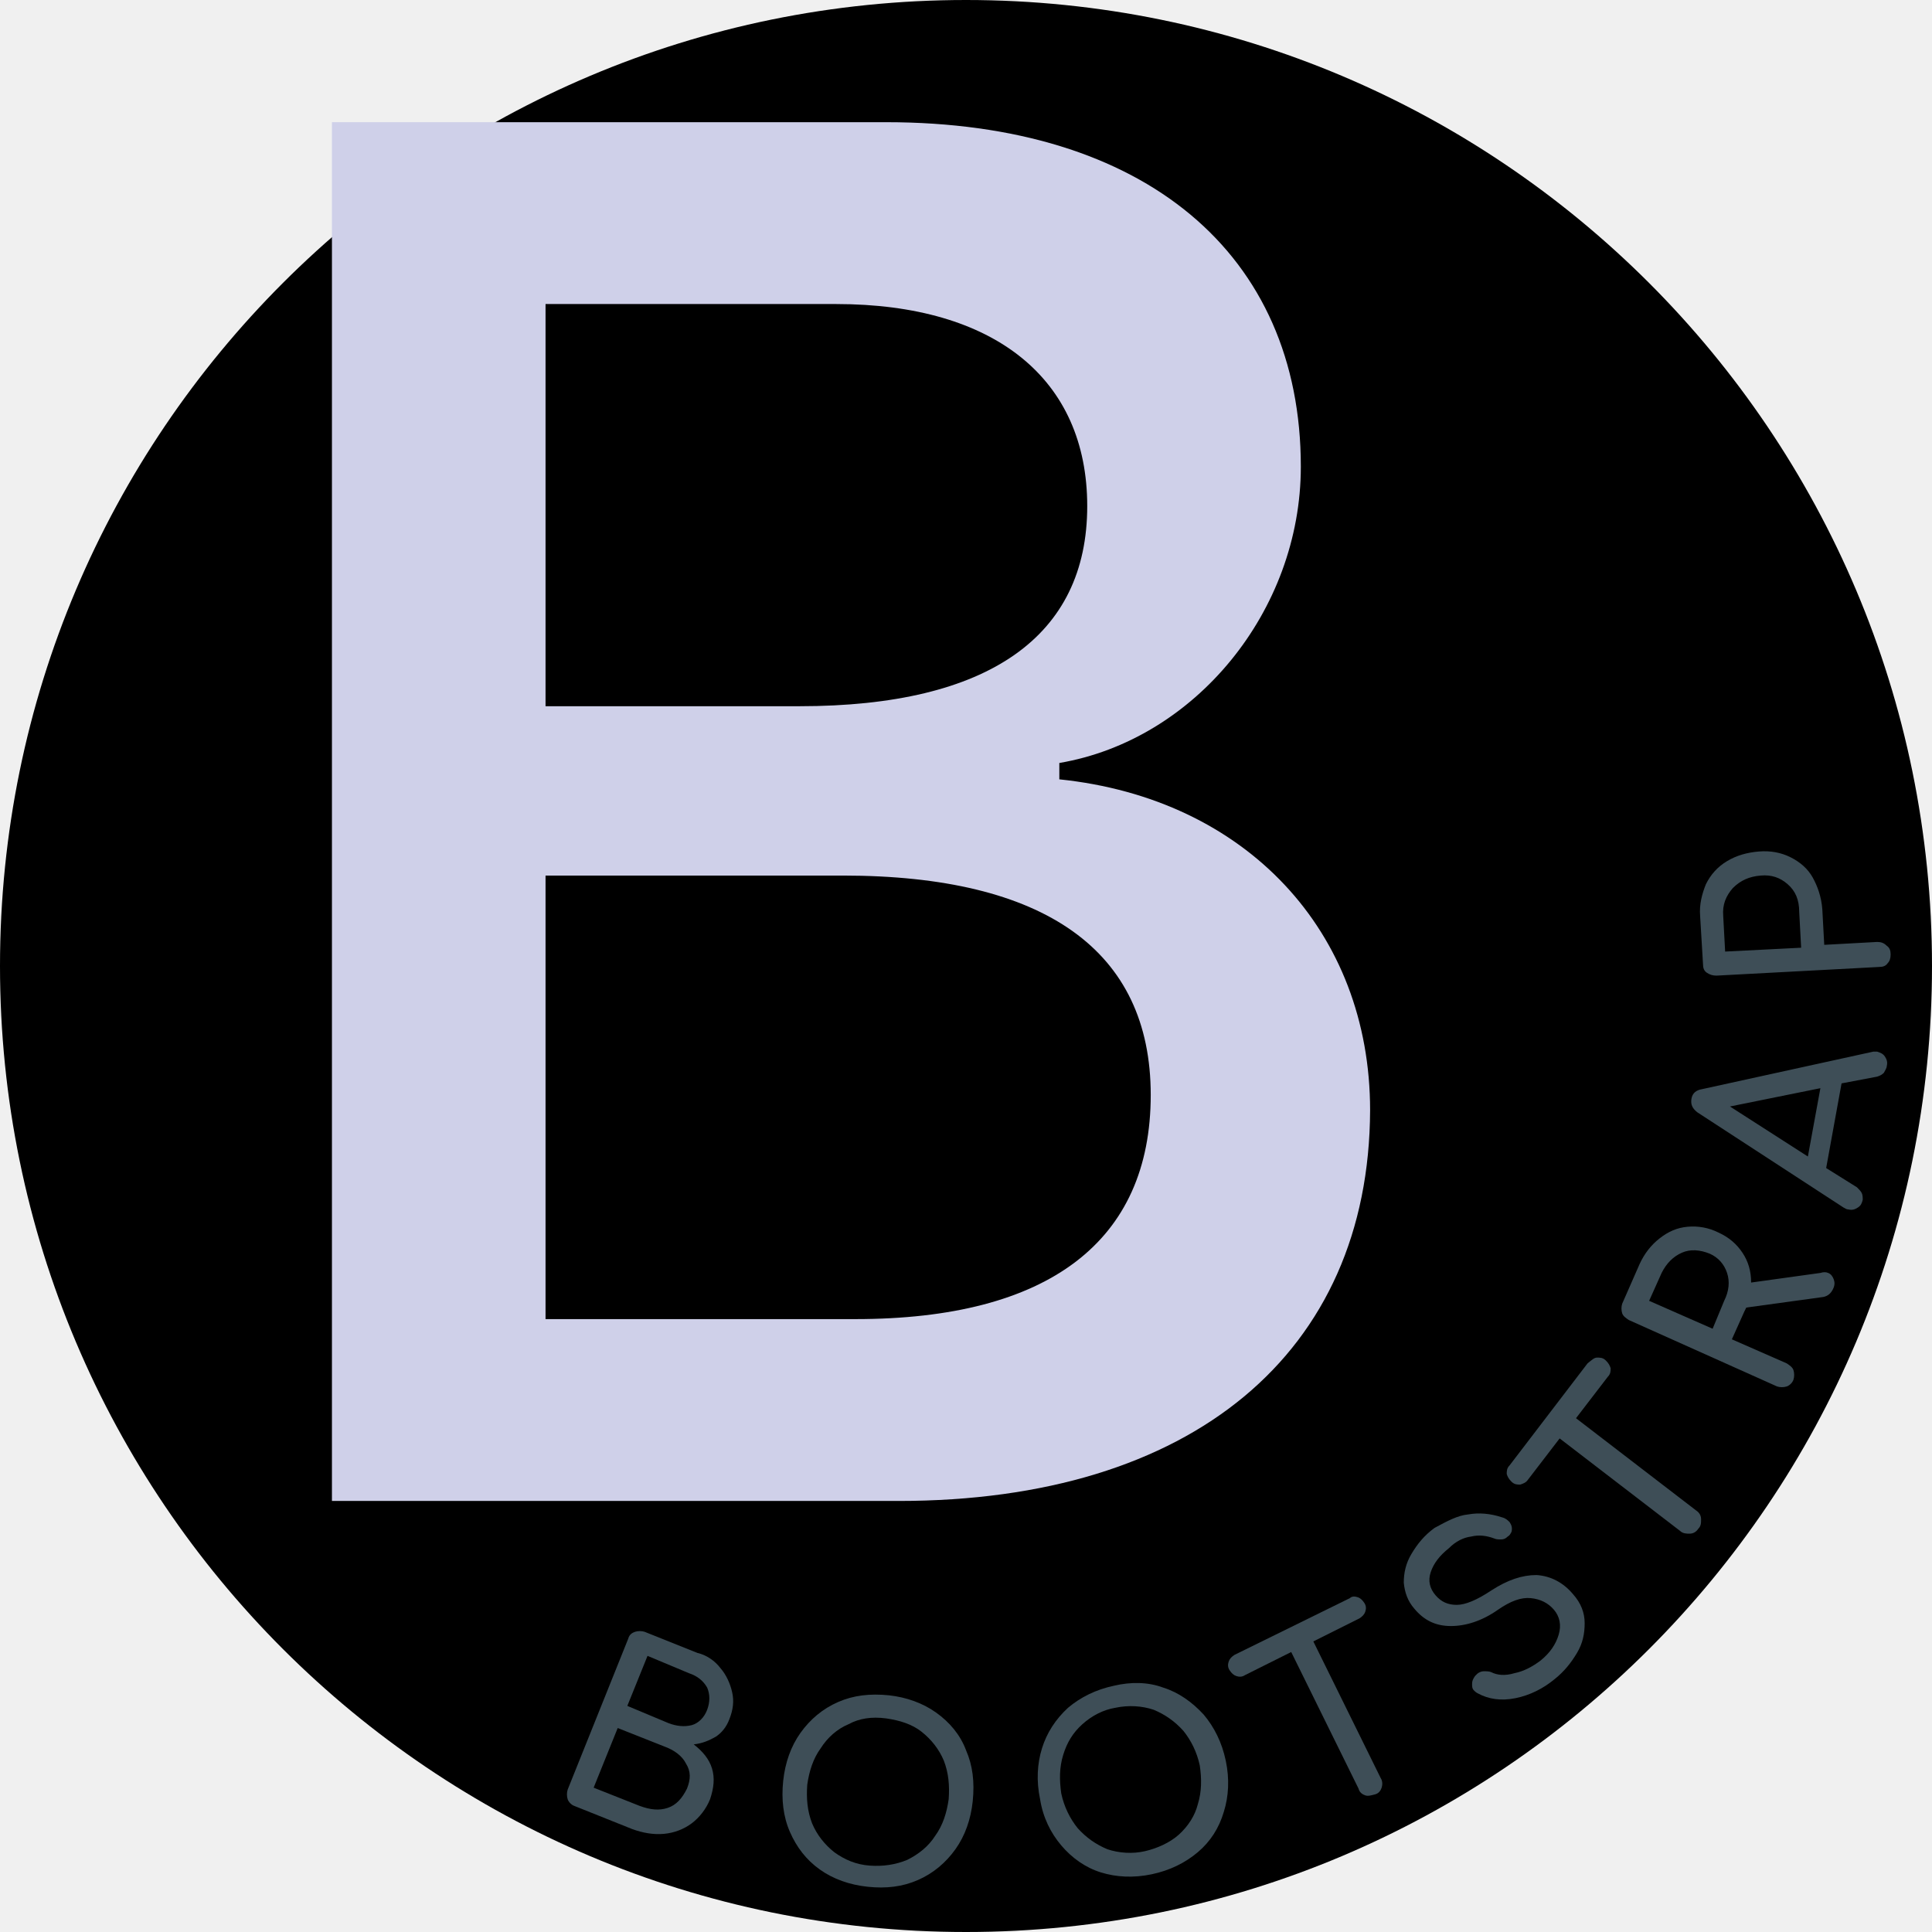
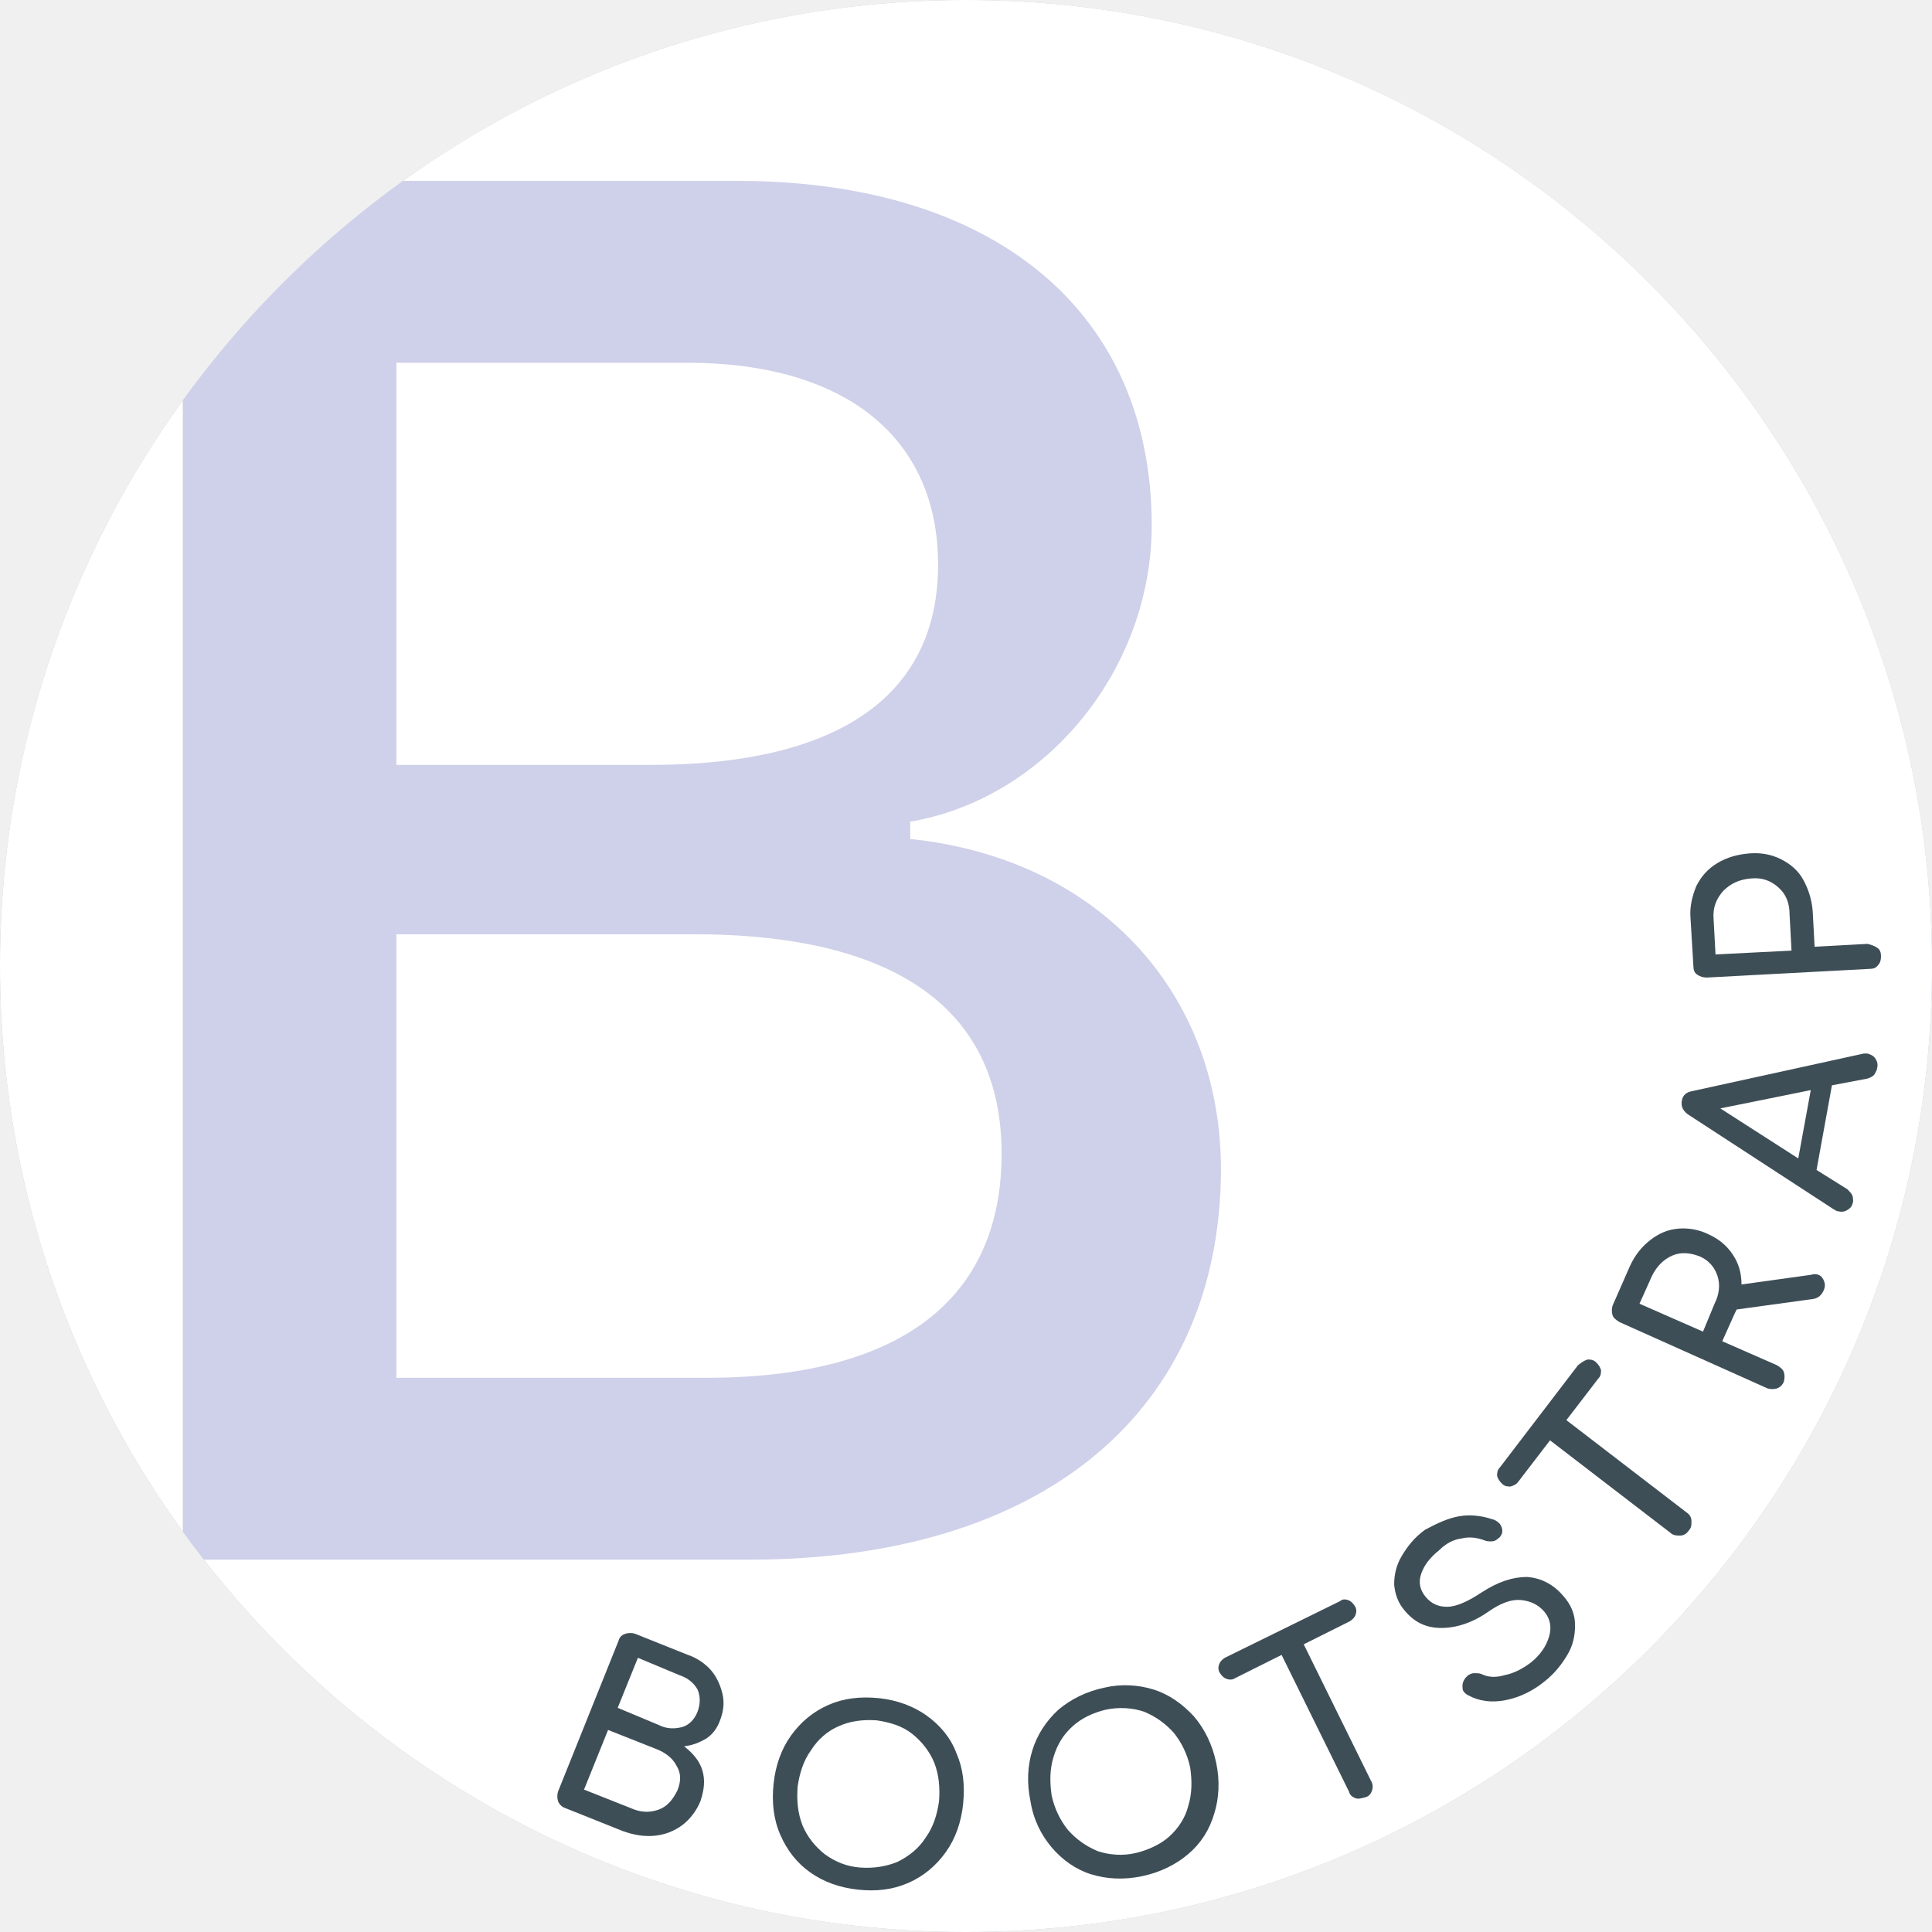
<svg xmlns="http://www.w3.org/2000/svg" xmlns:xlink="http://www.w3.org/1999/xlink" version="1.1" id="Layer_1" x="0px" y="0px" viewBox="0 0 200.8 200.8" style="enable-background:new 0 0 200.8 200.8;" xml:space="preserve">
  <style type="text/css">
	.st0{clip-path:url(#SVGID_2_);}
- 	.st1{fill:#FFFFFF;}
- 	.st2{enable-background:new    ;}
- 	.st3{fill:#3E4E57;}
- 	.st4{fill-rule:evenodd;clip-rule:evenodd;fill:#CFD0E9;}
+ 	.st1{fill:#B2BDC6;}
+ 	.st2{fill:#FFFFFF;}
+ 	.st3{enable-background:new    ;}
+ 	.st4{fill:#3E4E57;}
+ 	.st5{fill-rule:evenodd;clip-rule:evenodd;fill:#CFD0E9;}
</style>
  <g>
    <defs>
      <circle id="SVGID_1_" cx="100.4" cy="100.4" r="100.4" />
    </defs>
    <clipPath id="SVGID_2_">
      <use xlink:href="#SVGID_1_" style="overflow:visible;" />
    </clipPath>
-     <rect class="st0" width="200.8" height="200.8" />
-     <g class="st1">
-       <g class="st2">
-         <path class="st3" d="M74.9,173.4c0.6,0.7,1,1.6,1.2,2.5c0.2,0.9,0.1,1.8-0.3,2.8c-0.3,0.8-0.8,1.4-1.4,1.8     c-0.7,0.4-1.4,0.7-2.3,0.8c0.9,0.7,1.6,1.5,1.9,2.5c0.3,1,0.2,2-0.2,3.2c-0.4,1-1.1,1.9-1.9,2.5c-0.8,0.6-1.8,1-2.9,1.1     c-1.1,0.1-2.2-0.1-3.3-0.5l-6-2.4c-0.3-0.1-0.6-0.4-0.7-0.7c-0.1-0.3-0.1-0.7,0-1l6.3-15.7c0.1-0.4,0.4-0.6,0.7-0.7     c0.3-0.1,0.7-0.1,1,0l5.5,2.2C73.4,172,74.3,172.6,74.9,173.4z M69.4,187.9c0.9-0.3,1.5-1,2-2c0.4-1,0.4-1.8-0.1-2.6     c-0.4-0.8-1.2-1.4-2.3-1.8l-4.8-1.9l-2.5,6.2l4.8,1.9C67.6,188.1,68.5,188.2,69.4,187.9z M71.9,179.3c0.7-0.2,1.3-0.8,1.6-1.6     c0.3-0.8,0.3-1.6,0-2.3c-0.4-0.7-1-1.2-1.9-1.5l-4.3-1.8l-2.1,5.2l4.3,1.8C70.3,179.4,71.1,179.5,71.9,179.3z" />
+     <g class="st0">
+       <circle class="st1" cx="100.4" cy="100.4" r="100.4" />
+       <circle class="st2" cx="100.4" cy="100.4" r="100.4" />
+       <g>
+         <g class="st3">
+           <path class="st4" d="M73.9,173.6c0.6,0.7,1,1.6,1.2,2.5c0.2,0.9,0.1,1.8-0.3,2.8c-0.3,0.8-0.8,1.4-1.4,1.8      c-0.7,0.4-1.4,0.7-2.3,0.8c0.9,0.7,1.6,1.5,1.9,2.5c0.3,1,0.2,2-0.2,3.2c-0.4,1-1.1,1.9-1.9,2.5c-0.8,0.6-1.8,1-2.9,1.1      c-1.1,0.1-2.2-0.1-3.3-0.5l-6-2.4c-0.3-0.1-0.6-0.4-0.7-0.7c-0.1-0.3-0.1-0.7,0-1l6.3-15.7c0.1-0.4,0.4-0.6,0.7-0.7      c0.3-0.1,0.7-0.1,1,0l5.5,2.2C72.4,172.3,73.3,172.9,73.9,173.6z M68.4,188.1c0.9-0.3,1.5-1,2-2c0.4-1,0.4-1.8-0.1-2.6      c-0.4-0.8-1.2-1.4-2.3-1.8l-4.8-1.9l-2.5,6.2l4.8,1.9C66.6,188.4,67.5,188.4,68.4,188.1z M70.9,179.5c0.7-0.2,1.3-0.8,1.6-1.6      c0.3-0.8,0.3-1.6,0-2.3c-0.4-0.7-1-1.2-1.9-1.5l-4.3-1.8l-2.1,5.2l4.3,1.8C69.3,179.7,70.1,179.7,70.9,179.5z" />
+         </g>
+         <g class="st3">
+           <path class="st4" d="M96.3,178.3c1.4,1,2.5,2.3,3.1,3.9c0.7,1.6,0.9,3.3,0.7,5.3c-0.2,1.9-0.8,3.6-1.8,5c-1,1.4-2.3,2.5-3.9,3.2      c-1.6,0.7-3.3,0.9-5.2,0.7c-1.9-0.2-3.6-0.8-5-1.8c-1.4-1-2.4-2.3-3.1-3.9c-0.7-1.6-0.9-3.4-0.7-5.3s0.8-3.6,1.8-5      c1-1.4,2.3-2.5,3.9-3.2c1.6-0.7,3.3-0.9,5.3-0.7C93.2,176.7,94.9,177.3,96.3,178.3z M87.2,179.4c-1.2,0.5-2.2,1.4-2.9,2.5      c-0.8,1.1-1.2,2.4-1.4,3.8c-0.1,1.4,0,2.7,0.5,4c0.5,1.2,1.3,2.2,2.3,3c1.1,0.8,2.3,1.3,3.7,1.4c1.4,0.1,2.7-0.1,3.9-0.6      c1.2-0.6,2.2-1.4,2.9-2.5c0.8-1.1,1.2-2.4,1.4-3.8c0.1-1.4,0-2.7-0.5-4c-0.5-1.2-1.3-2.2-2.3-3c-1-0.8-2.3-1.2-3.7-1.4      C89.6,178.7,88.3,178.9,87.2,179.4z" />
+         </g>
+         <g class="st3">
+           <path class="st4" d="M119.9,175.6c1.6,0.5,3,1.5,4.2,2.8c1.1,1.3,1.9,2.9,2.3,4.8c0.4,1.9,0.3,3.7-0.2,5.3      c-0.5,1.7-1.4,3.1-2.7,4.2c-1.3,1.1-2.9,1.9-4.8,2.3c-1.9,0.4-3.7,0.3-5.3-0.2c-1.6-0.5-3-1.5-4.1-2.8s-1.9-2.9-2.2-4.8      c-0.4-1.9-0.3-3.7,0.2-5.3c0.5-1.6,1.4-3,2.7-4.2c1.3-1.1,2.9-1.9,4.8-2.3C116.5,175,118.3,175.1,119.9,175.6z M111.5,179.4      c-1,0.9-1.6,1.9-2,3.2c-0.4,1.3-0.4,2.6-0.2,4c0.3,1.4,0.9,2.6,1.7,3.6c0.9,1,1.9,1.7,3.1,2.2c1.2,0.4,2.6,0.5,3.9,0.2      s2.6-0.9,3.5-1.7c1-0.9,1.7-2,2-3.2c0.4-1.3,0.4-2.6,0.2-4c-0.3-1.4-0.9-2.6-1.7-3.6c-0.9-1-1.9-1.7-3.1-2.2      c-1.2-0.4-2.6-0.5-4-0.2C113.7,178,112.5,178.5,111.5,179.4z" />
+         </g>
+         <g class="st3">
+           <path class="st4" d="M140.1,166.3c0.3,0.1,0.5,0.3,0.7,0.6c0.2,0.3,0.2,0.6,0.1,0.9c-0.1,0.3-0.3,0.5-0.6,0.7l-4.8,2.4l7,14.2      c0.2,0.3,0.2,0.7,0.1,1c-0.1,0.3-0.3,0.6-0.7,0.7s-0.7,0.2-1,0.1c-0.3-0.1-0.6-0.3-0.7-0.7l-7-14.2l-4.8,2.4      c-0.3,0.2-0.6,0.2-0.9,0.1c-0.3-0.1-0.5-0.3-0.7-0.6c-0.2-0.3-0.2-0.6-0.1-0.9s0.3-0.5,0.6-0.7l12-5.9      C139.5,166.2,139.8,166.2,140.1,166.3z" />
+         </g>
+         <g class="st3">
+           <path class="st4" d="M151.6,157.6c1.1-0.2,2.3-0.1,3.5,0.3c0.4,0.1,0.6,0.3,0.8,0.5c0.2,0.3,0.3,0.6,0.2,1      c-0.1,0.2-0.2,0.4-0.4,0.5c-0.2,0.2-0.4,0.3-0.7,0.3c-0.2,0-0.5,0-0.7-0.1c-0.8-0.3-1.6-0.4-2.4-0.2c-0.8,0.1-1.6,0.5-2.3,1.2      c-1,0.8-1.6,1.6-1.9,2.5c-0.3,0.9-0.1,1.7,0.5,2.4c0.6,0.7,1.3,1,2.2,1s2.1-0.5,3.6-1.5c1.7-1.1,3.2-1.6,4.7-1.6      c1.5,0.1,2.8,0.8,3.8,2c0.8,0.9,1.2,1.9,1.2,3c0,1.1-0.2,2.1-0.8,3.1c-0.6,1-1.3,1.9-2.3,2.7c-1.2,1-2.6,1.7-4.1,2      c-1.5,0.3-2.8,0.1-3.9-0.5c-0.2-0.1-0.3-0.2-0.4-0.3c-0.2-0.2-0.2-0.4-0.2-0.7c0-0.3,0.1-0.5,0.3-0.8c0,0,0.1-0.1,0.2-0.2      c0.2-0.2,0.5-0.3,0.7-0.3c0.3,0,0.6,0,0.8,0.1c0.6,0.3,1.4,0.4,2.4,0.1c1-0.2,1.9-0.7,2.7-1.3c1-0.8,1.6-1.7,1.9-2.7      c0.3-1,0.1-1.9-0.5-2.6c-0.6-0.7-1.4-1.1-2.4-1.2c-1-0.1-2.1,0.3-3.4,1.2c-1.7,1.2-3.4,1.7-4.9,1.7c-1.6,0-2.8-0.6-3.8-1.8      c-0.7-0.8-1-1.7-1.1-2.7c0-1,0.2-2,0.8-3c0.6-1,1.3-1.9,2.4-2.7C149.4,158.3,150.5,157.8,151.6,157.6z" />
+         </g>
+         <g class="st3">
+           <path class="st4" d="M165,141.3c0.3,0,0.6,0,0.9,0.3s0.4,0.5,0.5,0.8c0,0.3,0,0.6-0.3,0.9l-3.3,4.3l12.5,9.6      c0.3,0.2,0.5,0.5,0.5,0.9s0,0.7-0.3,1c-0.2,0.3-0.5,0.5-0.9,0.5c-0.3,0-0.7,0-1-0.3l-12.5-9.6l-3.3,4.3      c-0.2,0.3-0.5,0.4-0.8,0.5c-0.3,0-0.6,0-0.9-0.3s-0.4-0.5-0.5-0.8c0-0.3,0-0.6,0.3-0.9l8.1-10.6      C164.5,141.5,164.7,141.4,165,141.3z" />
+         </g>
+         <g class="st3">
+           <path class="st4" d="M189,132.5c0.3,0.1,0.5,0.4,0.6,0.7c0.1,0.3,0.1,0.6-0.1,1c-0.2,0.4-0.5,0.7-1,0.8l-8,1.1l-0.2,0.4      l-1.3,2.9l5.7,2.5c0.3,0.2,0.6,0.4,0.7,0.7c0.1,0.3,0.1,0.7,0,1c-0.1,0.3-0.4,0.6-0.7,0.7s-0.7,0.1-1,0l-15.4-6.9      c-0.3-0.2-0.6-0.4-0.7-0.7c-0.1-0.3-0.1-0.7,0-1l1.8-4.1c0.5-1.1,1.2-2,2.1-2.7c0.9-0.7,1.8-1.1,2.9-1.2      c1.1-0.1,2.2,0.1,3.2,0.6c1.1,0.5,1.9,1.2,2.5,2.1c0.6,0.9,0.9,1.9,0.9,3.1l7.2-1C188.5,132.4,188.8,132.4,189,132.5z       M178.2,135.5c0.5-1,0.6-2,0.3-2.9s-0.9-1.6-1.8-2c-1-0.4-2-0.5-2.9-0.1s-1.6,1.1-2.1,2.1l-1.3,2.9l6.6,2.9L178.2,135.5z" />
+         </g>
+         <g class="st3">
+           <path class="st4" d="M194.1,109.5c0.3,0.1,0.6,0.2,0.8,0.5s0.3,0.6,0.2,1c0,0.2-0.2,0.5-0.3,0.7c-0.2,0.2-0.4,0.3-0.7,0.4      l-3.7,0.7l-1.6,8.8l3.2,2c0.2,0.2,0.4,0.4,0.5,0.6c0.1,0.2,0.1,0.5,0.1,0.7c-0.1,0.4-0.2,0.6-0.5,0.8c-0.3,0.2-0.6,0.3-1,0.2      c-0.2,0-0.3-0.1-0.5-0.2l-15.2-9.9c-0.5-0.4-0.7-0.8-0.6-1.4c0.1-0.6,0.5-0.9,1.1-1l17.8-3.9C193.8,109.5,194,109.5,194.1,109.5      z M188.2,113.3l-9.4,1.9l8.1,5.2L188.2,113.3z" />
+         </g>
+         <g class="st3">
+           <path class="st4" d="M195.1,98.5c0.3,0.2,0.4,0.5,0.4,0.9c0,0.4-0.1,0.7-0.3,0.9c-0.2,0.3-0.5,0.4-0.9,0.4l-16.9,0.9      c-0.4,0-0.7-0.1-1-0.3c-0.3-0.2-0.4-0.5-0.4-0.9l-0.3-5c-0.1-1.2,0.2-2.3,0.6-3.3c0.5-1,1.2-1.8,2.2-2.4c1-0.6,2.1-0.9,3.3-1      c1.2-0.1,2.3,0.1,3.3,0.6c1,0.5,1.8,1.2,2.3,2.1s0.9,2,1,3.3l0.2,3.7l5.5-0.3C194.5,98.2,194.8,98.3,195.1,98.5z M184.8,92.2      c-0.8-0.7-1.7-1-2.8-0.9c-1.2,0.1-2.1,0.5-2.9,1.3c-0.7,0.8-1.1,1.7-1,2.9l0.2,3.7l7.9-0.4l-0.2-3.7      C186,93.8,185.6,92.9,184.8,92.2z" />
+         </g>
      </g>
-       <g class="st2">
-         <path class="st3" d="M97.3,178c1.4,1,2.5,2.3,3.1,3.9c0.7,1.6,0.9,3.3,0.7,5.3c-0.2,1.9-0.8,3.6-1.8,5c-1,1.4-2.3,2.5-3.9,3.2     c-1.6,0.7-3.3,0.9-5.2,0.7c-1.9-0.2-3.6-0.8-5-1.8c-1.4-1-2.4-2.3-3.1-3.9c-0.7-1.6-0.9-3.4-0.7-5.3s0.8-3.6,1.8-5     c1-1.4,2.3-2.5,3.9-3.2c1.6-0.7,3.3-0.9,5.3-0.7C94.2,176.4,95.9,177,97.3,178z M88.2,179.2c-1.2,0.5-2.2,1.4-2.9,2.5     c-0.8,1.1-1.2,2.4-1.4,3.8c-0.1,1.4,0,2.7,0.5,4c0.5,1.2,1.3,2.2,2.3,3c1.1,0.8,2.3,1.3,3.7,1.4c1.4,0.1,2.7-0.1,3.9-0.6     c1.2-0.6,2.2-1.4,2.9-2.5c0.8-1.1,1.2-2.4,1.4-3.8c0.1-1.4,0-2.7-0.5-4c-0.5-1.2-1.3-2.2-2.3-3c-1-0.8-2.3-1.2-3.7-1.4     C90.6,178.4,89.3,178.6,88.2,179.2z" />
-       </g>
-       <g class="st2">
-         <path class="st3" d="M120.9,175.4c1.6,0.5,3,1.5,4.2,2.8c1.1,1.3,1.9,2.9,2.3,4.8c0.4,1.9,0.3,3.7-0.2,5.3     c-0.5,1.7-1.4,3.1-2.7,4.2c-1.3,1.1-2.9,1.9-4.8,2.3c-1.9,0.4-3.7,0.3-5.3-0.2c-1.6-0.5-3-1.5-4.1-2.8s-1.9-2.9-2.2-4.8     c-0.4-1.9-0.3-3.7,0.2-5.3c0.5-1.6,1.4-3,2.7-4.2c1.3-1.1,2.9-1.9,4.8-2.3C117.5,174.8,119.3,174.8,120.9,175.4z M112.5,179.2     c-1,0.9-1.6,1.9-2,3.2c-0.4,1.3-0.4,2.6-0.2,4c0.3,1.4,0.9,2.6,1.7,3.6c0.9,1,1.9,1.7,3.1,2.2c1.2,0.4,2.6,0.5,3.9,0.2     s2.6-0.9,3.5-1.7c1-0.9,1.7-2,2-3.2c0.4-1.3,0.4-2.6,0.2-4c-0.3-1.4-0.9-2.6-1.7-3.6c-0.9-1-1.9-1.7-3.1-2.2     c-1.2-0.4-2.6-0.5-4-0.2C114.7,177.7,113.5,178.3,112.5,179.2z" />
-       </g>
-       <g class="st2">
-         <path class="st3" d="M141.1,166c0.3,0.1,0.5,0.3,0.7,0.6c0.2,0.3,0.2,0.6,0.1,0.9c-0.1,0.3-0.3,0.5-0.6,0.7l-4.8,2.4l7,14.2     c0.2,0.3,0.2,0.7,0.1,1c-0.1,0.3-0.3,0.6-0.7,0.7s-0.7,0.2-1,0.1c-0.3-0.1-0.6-0.3-0.7-0.7l-7-14.2l-4.8,2.4     c-0.3,0.2-0.6,0.2-0.9,0.1c-0.3-0.1-0.5-0.3-0.7-0.6c-0.2-0.3-0.2-0.6-0.1-0.9s0.3-0.5,0.6-0.7l12-5.9     C140.5,165.9,140.8,165.9,141.1,166z" />
-       </g>
-       <g class="st2">
-         <path class="st3" d="M152.6,157.4c1.1-0.2,2.3-0.1,3.5,0.3c0.4,0.1,0.6,0.3,0.8,0.5c0.2,0.3,0.3,0.6,0.2,1     c-0.1,0.2-0.2,0.4-0.4,0.5c-0.2,0.2-0.4,0.3-0.7,0.3c-0.2,0-0.5,0-0.7-0.1c-0.8-0.3-1.6-0.4-2.4-0.2c-0.8,0.1-1.6,0.5-2.3,1.2     c-1,0.8-1.6,1.6-1.9,2.5c-0.3,0.9-0.1,1.7,0.5,2.4c0.6,0.7,1.3,1,2.2,1s2.1-0.5,3.6-1.5c1.7-1.1,3.2-1.6,4.7-1.6     c1.5,0.1,2.8,0.8,3.8,2c0.8,0.9,1.2,1.9,1.2,3c0,1.1-0.2,2.1-0.8,3.1c-0.6,1-1.3,1.9-2.3,2.7c-1.2,1-2.6,1.7-4.1,2     c-1.5,0.3-2.8,0.1-3.9-0.5c-0.2-0.1-0.3-0.2-0.4-0.3c-0.2-0.2-0.2-0.4-0.2-0.7c0-0.3,0.1-0.5,0.3-0.8c0,0,0.1-0.1,0.2-0.2     c0.2-0.2,0.5-0.3,0.7-0.3c0.3,0,0.6,0,0.8,0.1c0.6,0.3,1.4,0.4,2.4,0.1c1-0.2,1.9-0.7,2.7-1.3c1-0.8,1.6-1.7,1.9-2.7     c0.3-1,0.1-1.9-0.5-2.6c-0.6-0.7-1.4-1.1-2.4-1.2c-1-0.1-2.1,0.3-3.4,1.2c-1.7,1.2-3.4,1.7-4.9,1.7c-1.6,0-2.8-0.6-3.8-1.8     c-0.7-0.8-1-1.7-1.1-2.7c0-1,0.2-2,0.8-3c0.6-1,1.3-1.9,2.4-2.7C150.4,158.1,151.5,157.5,152.6,157.4z" />
-       </g>
-       <g class="st2">
-         <path class="st3" d="M166,141.1c0.3,0,0.6,0,0.9,0.3s0.4,0.5,0.5,0.8c0,0.3,0,0.6-0.3,0.9l-3.3,4.3l12.5,9.6     c0.3,0.2,0.5,0.5,0.5,0.9s0,0.7-0.3,1c-0.2,0.3-0.5,0.5-0.9,0.5c-0.3,0-0.7,0-1-0.3l-12.5-9.6l-3.3,4.3c-0.2,0.3-0.5,0.4-0.8,0.5     c-0.3,0-0.6,0-0.9-0.3s-0.4-0.5-0.5-0.8c0-0.3,0-0.6,0.3-0.9l8.1-10.6C165.5,141.3,165.7,141.1,166,141.1z" />
-       </g>
-       <g class="st2">
-         <path class="st3" d="M190,132.3c0.3,0.1,0.5,0.4,0.6,0.7c0.1,0.3,0.1,0.6-0.1,1c-0.2,0.4-0.5,0.7-1,0.8l-8,1.1l-0.2,0.4l-1.3,2.9     l5.7,2.5c0.3,0.2,0.6,0.4,0.7,0.7c0.1,0.3,0.1,0.7,0,1c-0.1,0.3-0.4,0.6-0.7,0.7s-0.7,0.1-1,0l-15.4-6.9     c-0.3-0.2-0.6-0.4-0.7-0.7c-0.1-0.3-0.1-0.7,0-1l1.8-4.1c0.5-1.1,1.2-2,2.1-2.7c0.9-0.7,1.8-1.1,2.9-1.2c1.1-0.1,2.2,0.1,3.2,0.6     c1.1,0.5,1.9,1.2,2.5,2.1c0.6,0.9,0.9,1.9,0.9,3.1l7.2-1C189.5,132.2,189.8,132.2,190,132.3z M179.2,135.2c0.5-1,0.6-2,0.3-2.9     s-0.9-1.6-1.8-2c-1-0.4-2-0.5-2.9-0.1s-1.6,1.1-2.1,2.1l-1.3,2.9l6.6,2.9L179.2,135.2z" />
-       </g>
-       <g class="st2">
-         <path class="st3" d="M195.1,109.3c0.3,0.1,0.6,0.2,0.8,0.5s0.3,0.6,0.2,1c0,0.2-0.2,0.5-0.3,0.7c-0.2,0.2-0.4,0.3-0.7,0.4     l-3.7,0.7l-1.6,8.8l3.2,2c0.2,0.2,0.4,0.4,0.5,0.6c0.1,0.2,0.1,0.5,0.1,0.7c-0.1,0.4-0.2,0.6-0.5,0.8c-0.3,0.2-0.6,0.3-1,0.2     c-0.2,0-0.3-0.1-0.5-0.2l-15.2-9.9c-0.5-0.4-0.7-0.8-0.6-1.4c0.1-0.6,0.5-0.9,1.1-1l17.8-3.9C194.8,109.3,195,109.3,195.1,109.3z      M189.2,113.1l-9.4,1.9l8.1,5.2L189.2,113.1z" />
-       </g>
-       <g class="st2">
-         <path class="st3" d="M196.1,98.3c0.3,0.2,0.4,0.5,0.4,0.9c0,0.4-0.1,0.7-0.3,0.9c-0.2,0.3-0.5,0.4-0.9,0.4l-16.9,0.9     c-0.4,0-0.7-0.1-1-0.3c-0.3-0.2-0.4-0.5-0.4-0.9l-0.3-5c-0.1-1.2,0.2-2.3,0.6-3.3c0.5-1,1.2-1.8,2.2-2.4c1-0.6,2.1-0.9,3.3-1     c1.2-0.1,2.3,0.1,3.3,0.6c1,0.5,1.8,1.2,2.3,2.1s0.9,2,1,3.3l0.2,3.7l5.5-0.3C195.5,97.9,195.8,98,196.1,98.3z M185.8,91.9     c-0.8-0.7-1.7-1-2.8-0.9c-1.2,0.1-2.1,0.5-2.9,1.3c-0.7,0.8-1.1,1.7-1,2.9l0.2,3.7l7.9-0.4l-0.2-3.7     C187,93.5,186.6,92.6,185.8,91.9z" />
-       </g>
-       <path class="st4" d="M93.4,156H34.5V12.7h57.6c26.9,0,43.1,13.7,43.1,35.8c0,15-11,28.4-25.1,30.8V81c19.4,2,32.3,15.8,32.3,34.4    C142.3,140.6,123.9,156,93.4,156z M56.7,31.6v41.8h26.4c19.7,0,29.9-7.3,29.9-20.8c0-13.2-9.6-21-26.1-21L56.7,31.6z M88.9,137.1    H56.7V91h30.9c21,0,32,7.8,32,22.8C119.6,129,109,137.1,88.9,137.1z" />
+       <path class="st5" d="M77.9,162.1H19V18.8h57.6c26.9,0,43.1,13.7,43.1,35.8c0,15-11,28.4-25.1,30.8v1.8c19.4,2,32.3,15.8,32.3,34.4    C126.8,146.7,108.4,162.1,77.9,162.1z M41.2,37.7v41.8h26.4c19.7,0,29.9-7.3,29.9-20.8c0-13.2-9.6-21-26.1-21L41.2,37.7z     M73.4,143.2H41.2V97.1h30.9c21,0,32,7.8,32,22.8C104.1,135.1,93.5,143.2,73.4,143.2z" />
    </g>
  </g>
</svg>
